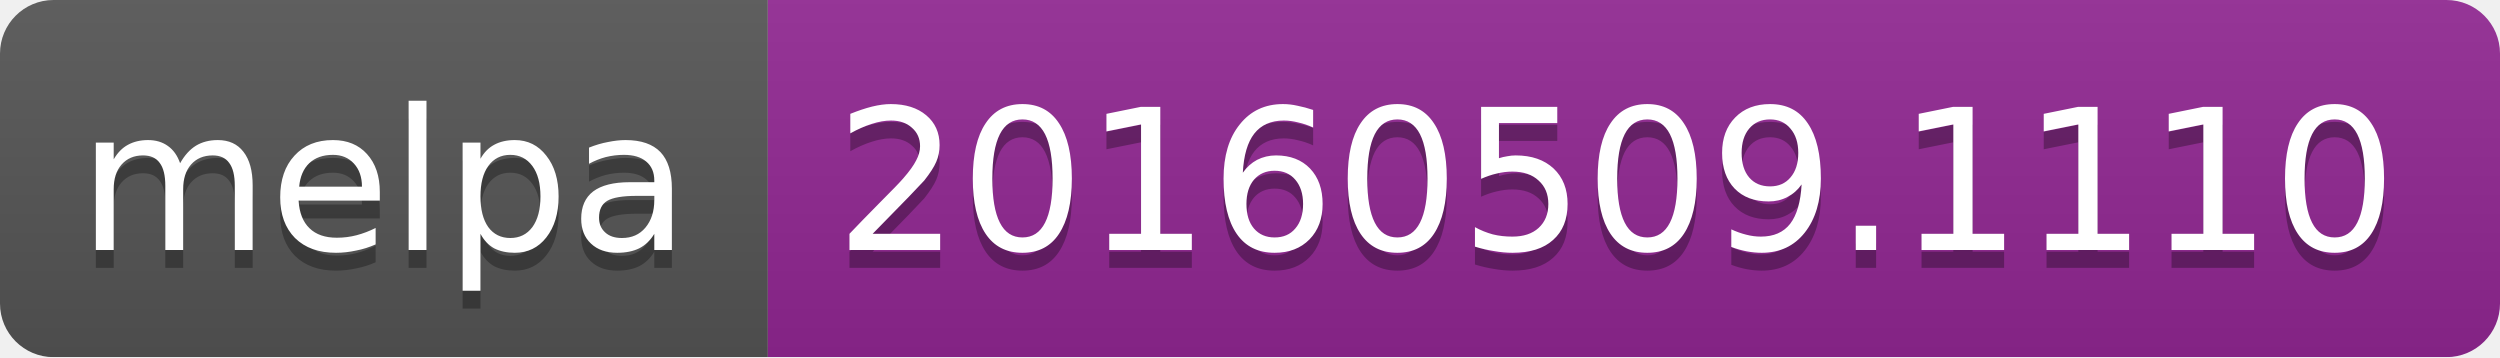
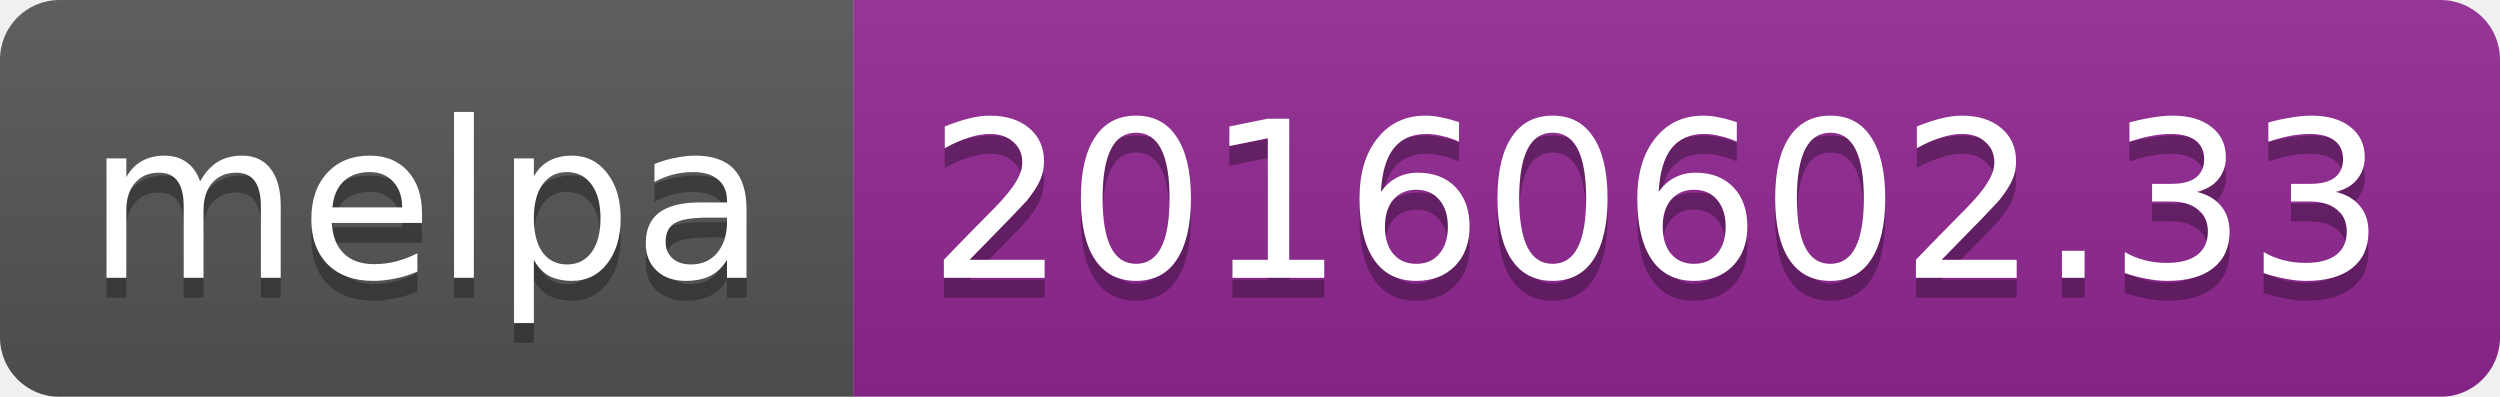
- <svg xmlns="http://www.w3.org/2000/svg" width="140" height="20">
+ <svg xmlns="http://www.w3.org/2000/svg" width="126" height="20">
  <linearGradient id="b" x2="0" y2="100%">
    <stop offset="0" stop-color="#bbb" stop-opacity=".1" />
    <stop offset="1" stop-opacity=".1" />
  </linearGradient>
  <mask id="a">
-     <rect width="140" height="20" rx="3" fill="#fff" />
+     <rect width="126" height="20" rx="3" fill="#fff" />
  </mask>
  <g mask="url(#a)">
    <path fill="#555" d="M0 0h43v20H0z" />
-     <path fill="#922793" d="M43 0h97v20H43z" />
-     <path fill="url(#b)" d="M0 0h140v20H0z" />
+     <path fill="#922793" d="M43 0h83v20H43z" />
+     <path fill="url(#b)" d="M0 0h126v20H0z" />
  </g>
  <g fill="#fff" text-anchor="middle" font-family="DejaVu Sans,Verdana,Geneva,sans-serif" font-size="11">
    <text x="21.5" y="15" fill="#010101" fill-opacity=".3">melpa</text>
    <text x="21.5" y="14">melpa</text>
-     <text x="90.5" y="15" fill="#010101" fill-opacity=".3">20160509.1110</text>
-     <text x="90.5" y="14">20160509.1110</text>
+     <text x="83.5" y="15" fill="#010101" fill-opacity=".3">20160602.33</text>
+     <text x="83.5" y="14">20160602.33</text>
  </g>
</svg>
